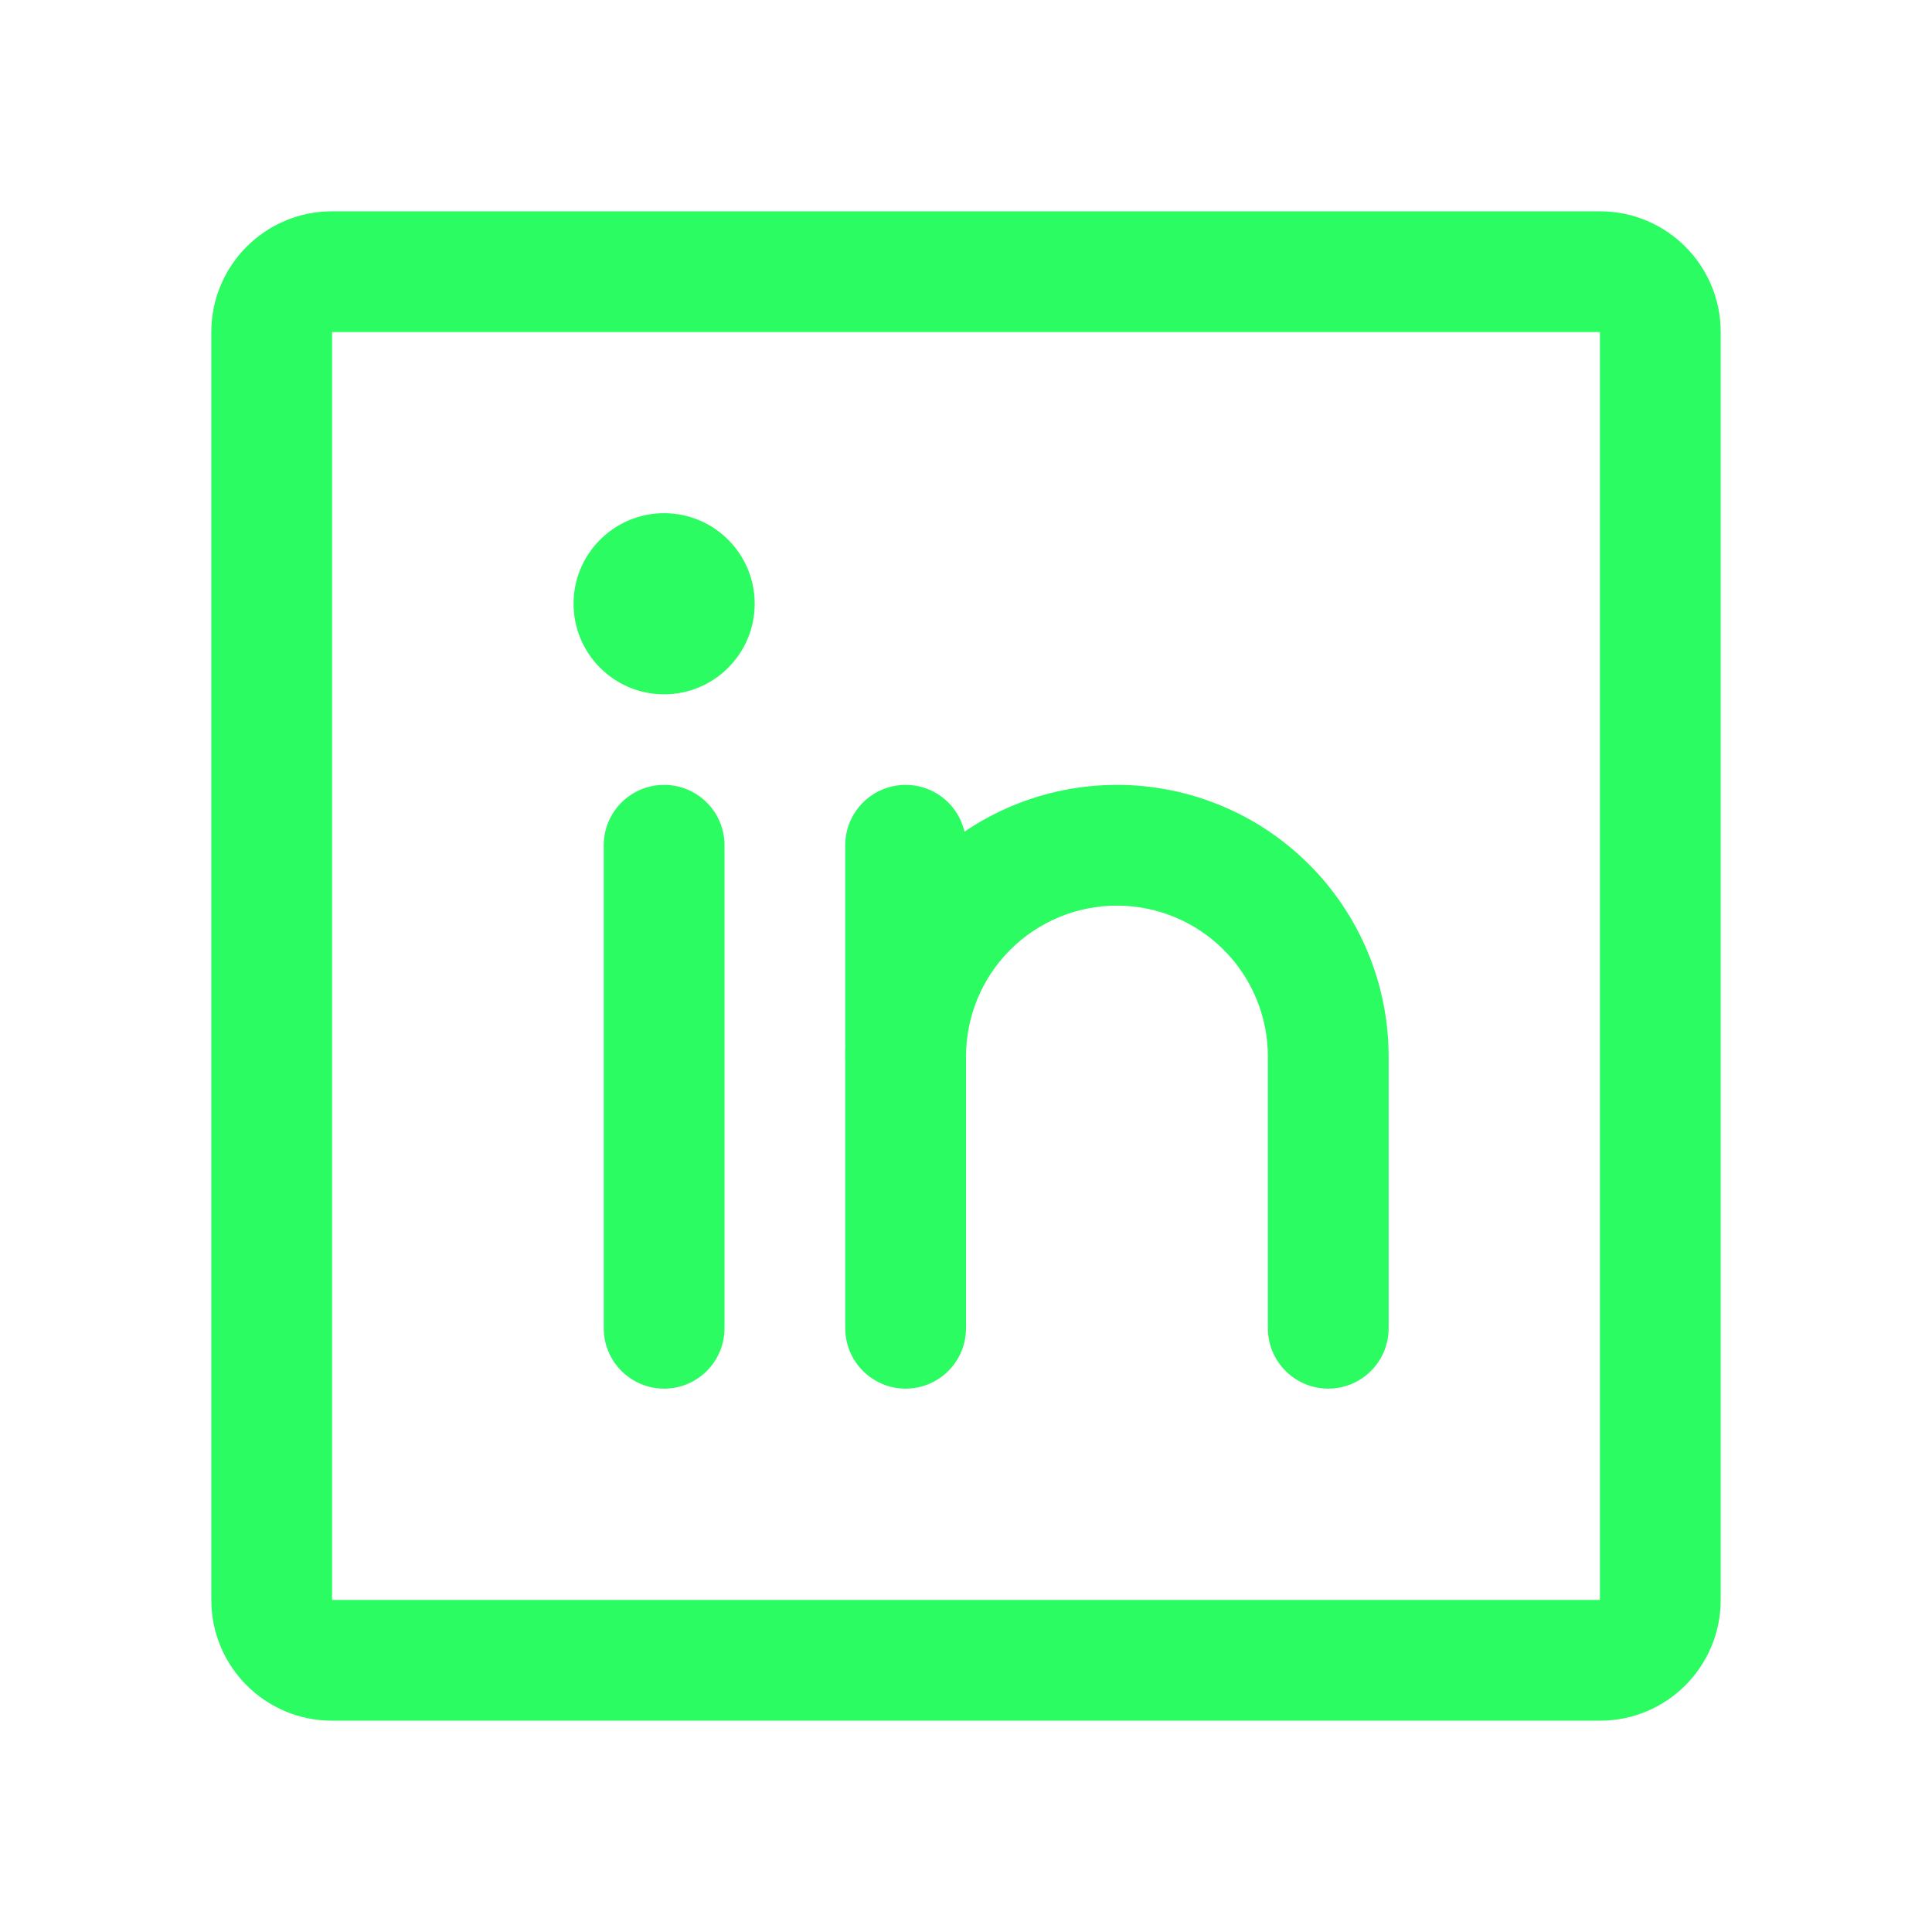
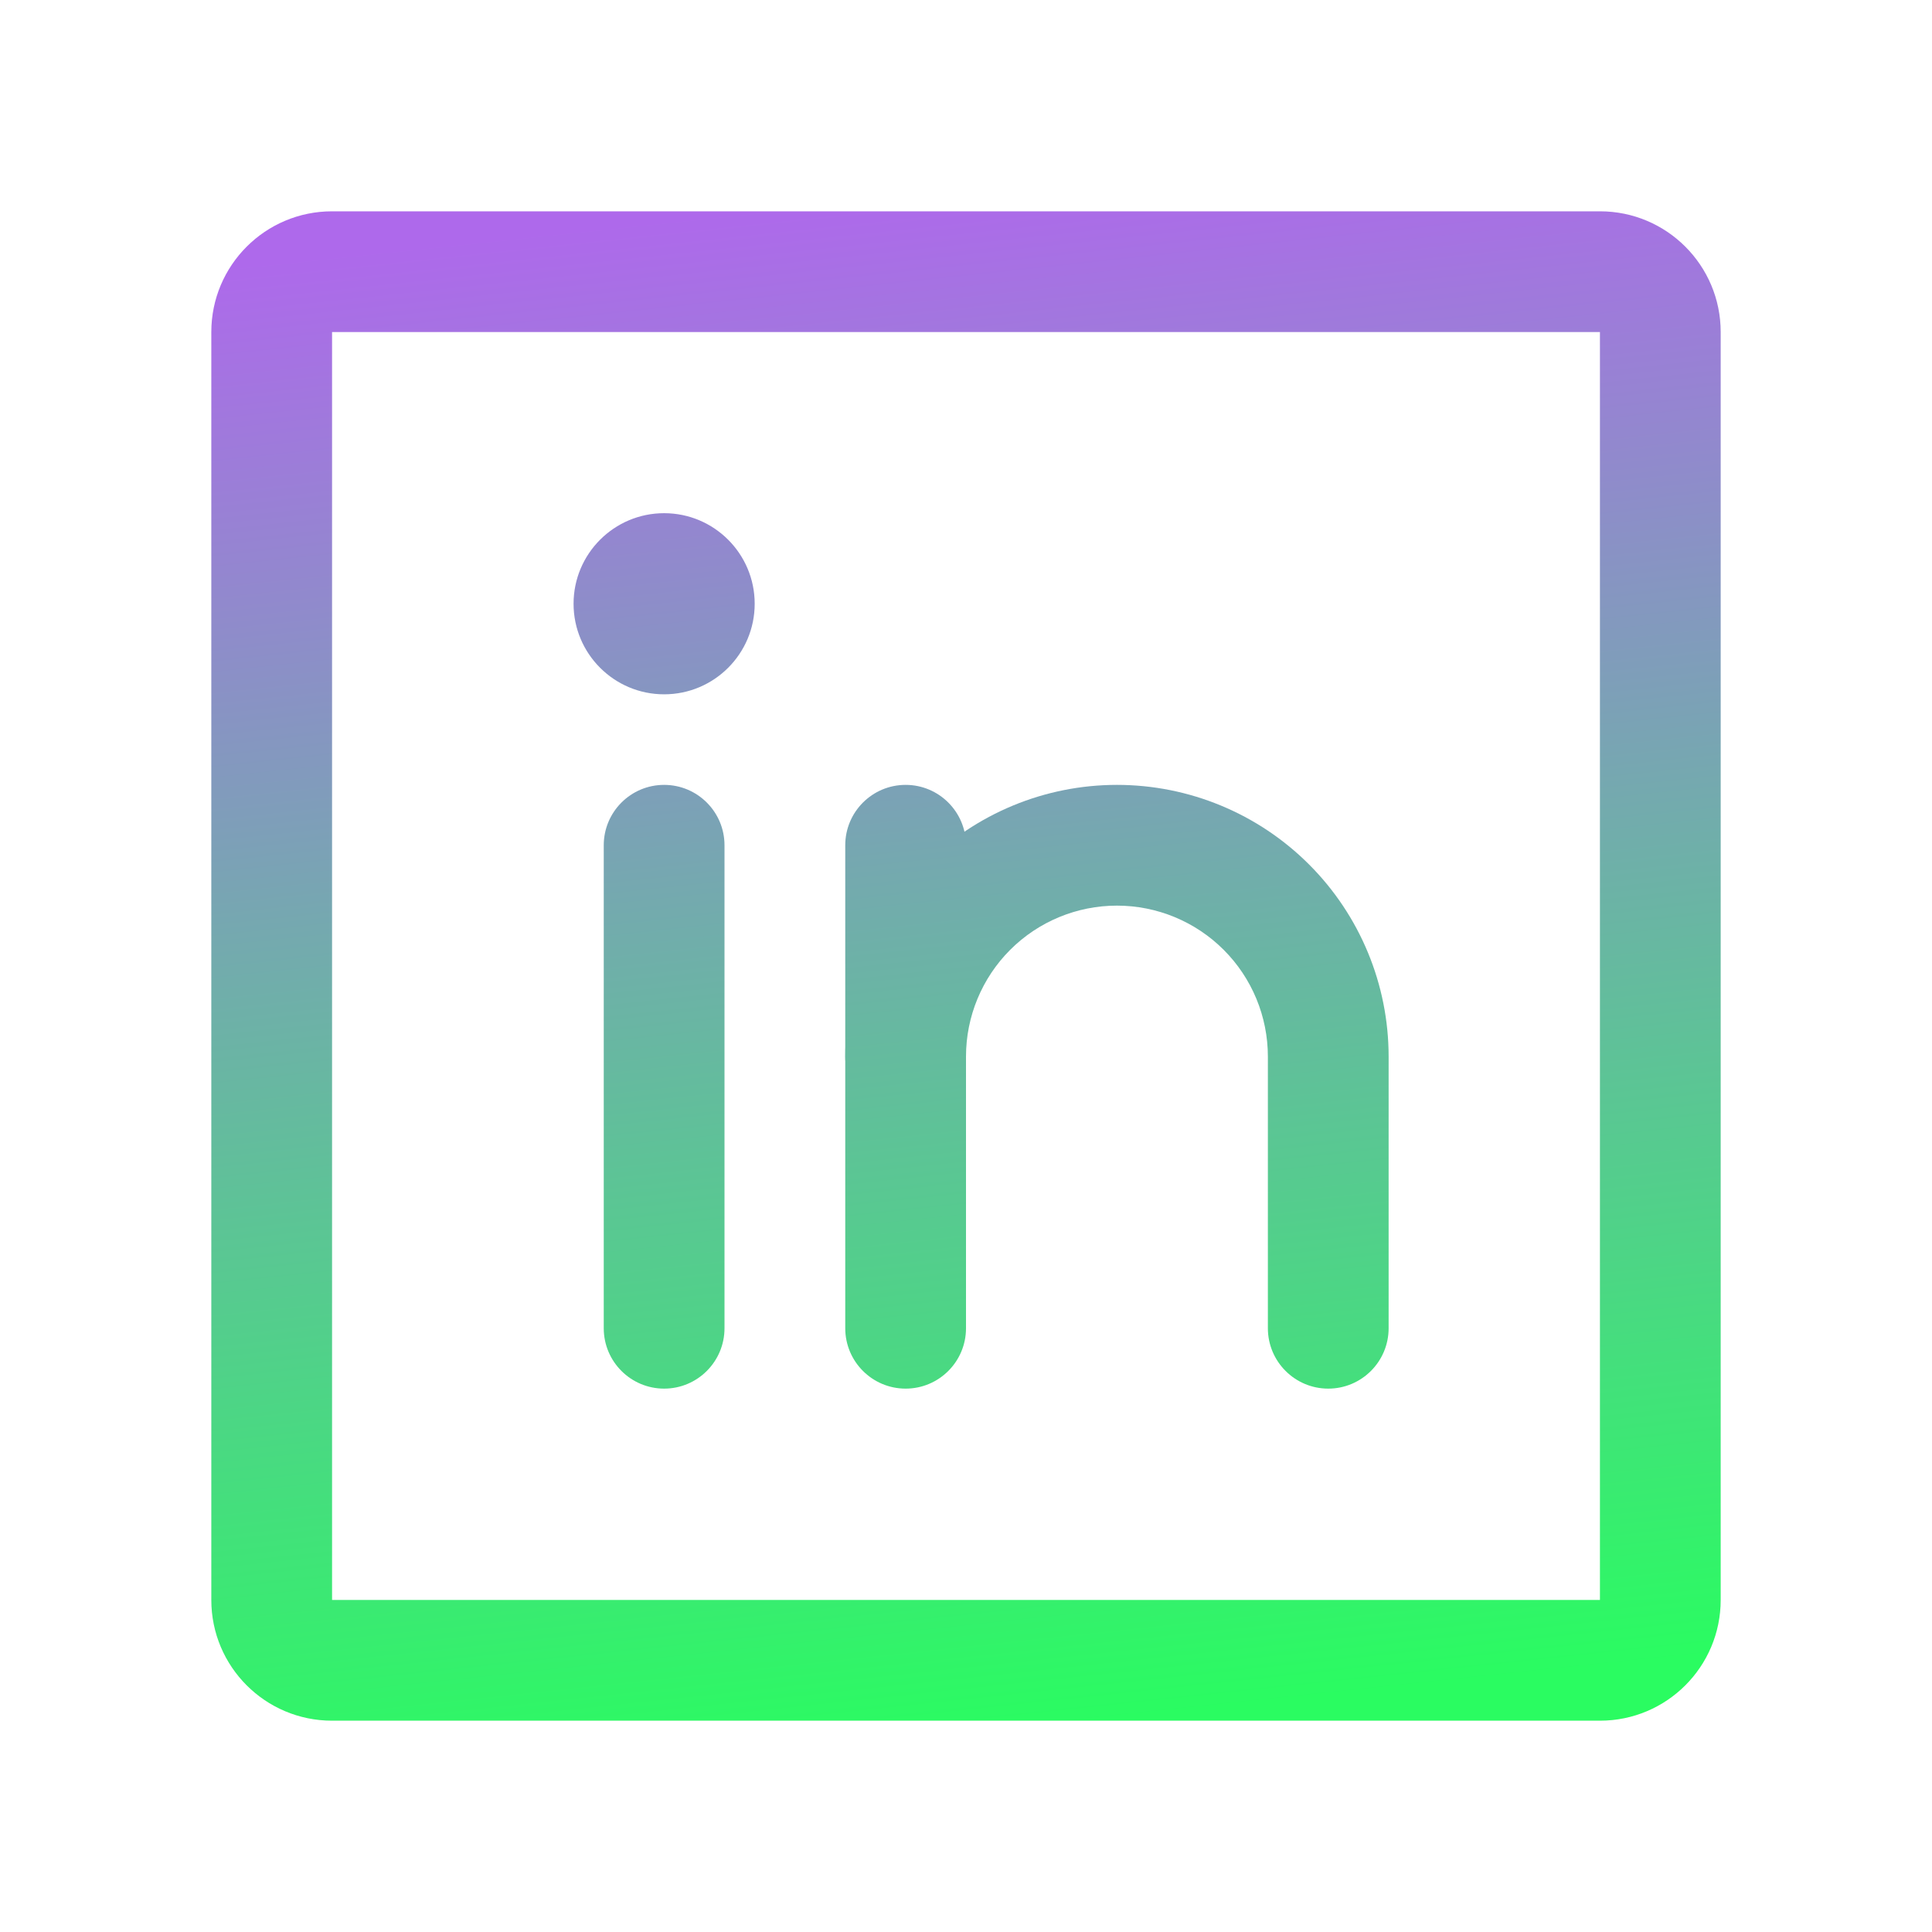
<svg xmlns="http://www.w3.org/2000/svg" width="32" height="32" viewBox="0 0 32 32" fill="none">
-   <path fill-rule="evenodd" clip-rule="evenodd" d="M3.5 5.5C3.5 4.395 4.395 3.5 5.5 3.5H26.5C27.605 3.5 28.5 4.395 28.5 5.5V26.5C28.5 27.605 27.605 28.5 26.5 28.5H5.5C4.395 28.5 3.5 27.605 3.5 26.5V5.5ZM26.5 5.5H5.5V26.5H26.5V5.5Z" fill="#2AFC61" />
-   <path fill-rule="evenodd" clip-rule="evenodd" d="M15 13C15.552 13 16 13.448 16 14V22C16 22.552 15.552 23 15 23C14.448 23 14 22.552 14 22V14C14 13.448 14.448 13 15 13Z" fill="#2AFC61" />
-   <path fill-rule="evenodd" clip-rule="evenodd" d="M11 13C11.552 13 12 13.448 12 14V22C12 22.552 11.552 23 11 23C10.448 23 10 22.552 10 22V14C10 13.448 10.448 13 11 13Z" fill="#2AFC61" />
-   <path fill-rule="evenodd" clip-rule="evenodd" d="M18.5 15C17.837 15 17.201 15.263 16.732 15.732C16.263 16.201 16 16.837 16 17.5C16 18.052 15.552 18.5 15 18.5C14.448 18.5 14 18.052 14 17.5C14 16.306 14.474 15.162 15.318 14.318C16.162 13.474 17.306 13 18.5 13C19.694 13 20.838 13.474 21.682 14.318C22.526 15.162 23 16.306 23 17.5V22C23 22.552 22.552 23 22 23C21.448 23 21 22.552 21 22V17.5C21 16.837 20.737 16.201 20.268 15.732C19.799 15.263 19.163 15 18.5 15Z" fill="#2AFC61" />
-   <path d="M11 11.5C11.828 11.5 12.5 10.828 12.5 10C12.5 9.172 11.828 8.5 11 8.5C10.172 8.5 9.5 9.172 9.5 10C9.5 10.828 10.172 11.5 11 11.5Z" fill="#2AFC61" />
+   <path fill-rule="evenodd" clip-rule="evenodd" d="M3.5 5.5C3.5 4.395 4.395 3.5 5.5 3.5H26.5C27.605 3.5 28.5 4.395 28.5 5.5V26.5C28.5 27.605 27.605 28.5 26.5 28.5H5.5C4.395 28.5 3.5 27.605 3.5 26.5V5.5ZM26.5 5.5H5.5V26.5H26.5V5.5Z" fill="url(#paint0_linear_140_906)" />
+   <path fill-rule="evenodd" clip-rule="evenodd" d="M15 13C15.552 13 16 13.448 16 14V22C16 22.552 15.552 23 15 23C14.448 23 14 22.552 14 22V14C14 13.448 14.448 13 15 13Z" fill="url(#paint1_linear_140_906)" />
+   <path fill-rule="evenodd" clip-rule="evenodd" d="M11 13C11.552 13 12 13.448 12 14V22C12 22.552 11.552 23 11 23C10.448 23 10 22.552 10 22V14C10 13.448 10.448 13 11 13Z" fill="url(#paint2_linear_140_906)" />
+   <path fill-rule="evenodd" clip-rule="evenodd" d="M18.5 15C17.837 15 17.201 15.263 16.732 15.732C16.263 16.201 16 16.837 16 17.5C16 18.052 15.552 18.5 15 18.5C14.448 18.5 14 18.052 14 17.5C14 16.306 14.474 15.162 15.318 14.318C16.162 13.474 17.306 13 18.5 13C19.694 13 20.838 13.474 21.682 14.318C22.526 15.162 23 16.306 23 17.5V22C23 22.552 22.552 23 22 23C21.448 23 21 22.552 21 22V17.5C21 16.837 20.737 16.201 20.268 15.732C19.799 15.263 19.163 15 18.5 15Z" fill="url(#paint3_linear_140_906)" />
+   <path d="M11 11.5C11.828 11.5 12.5 10.828 12.5 10C12.5 9.172 11.828 8.5 11 8.5C10.172 8.5 9.5 9.172 9.5 10C9.5 10.828 10.172 11.5 11 11.5Z" fill="url(#paint4_linear_140_906)" />
+   <defs>
+     <linearGradient id="paint0_linear_140_906" x1="77.772" y1="22.193" x2="75.073" y2="-3.199" gradientUnits="userSpaceOnUse">
+       <stop stop-color="#2AFC61" />
+       <stop offset="1" stop-color="#AE69EB" />
+     </linearGradient>
+     <linearGradient id="paint1_linear_140_906" x1="77.772" y1="22.193" x2="75.073" y2="-3.199" gradientUnits="userSpaceOnUse">
+       <stop stop-color="#2AFC61" />
+       <stop offset="1" stop-color="#AE69EB" />
+     </linearGradient>
+     <linearGradient id="paint2_linear_140_906" x1="77.772" y1="22.193" x2="75.073" y2="-3.199" gradientUnits="userSpaceOnUse">
+       <stop stop-color="#2AFC61" />
+       <stop offset="1" stop-color="#AE69EB" />
+     </linearGradient>
+     <linearGradient id="paint3_linear_140_906" x1="77.772" y1="22.193" x2="75.073" y2="-3.199" gradientUnits="userSpaceOnUse">
+       <stop stop-color="#2AFC61" />
+       <stop offset="1" stop-color="#AE69EB" />
+     </linearGradient>
+     <linearGradient id="paint4_linear_140_906" x1="77.772" y1="22.193" x2="75.073" y2="-3.199" gradientUnits="userSpaceOnUse">
+       <stop stop-color="#2AFC61" />
+       <stop offset="1" stop-color="#AE69EB" />
+     </linearGradient>
+   </defs>
</svg>
